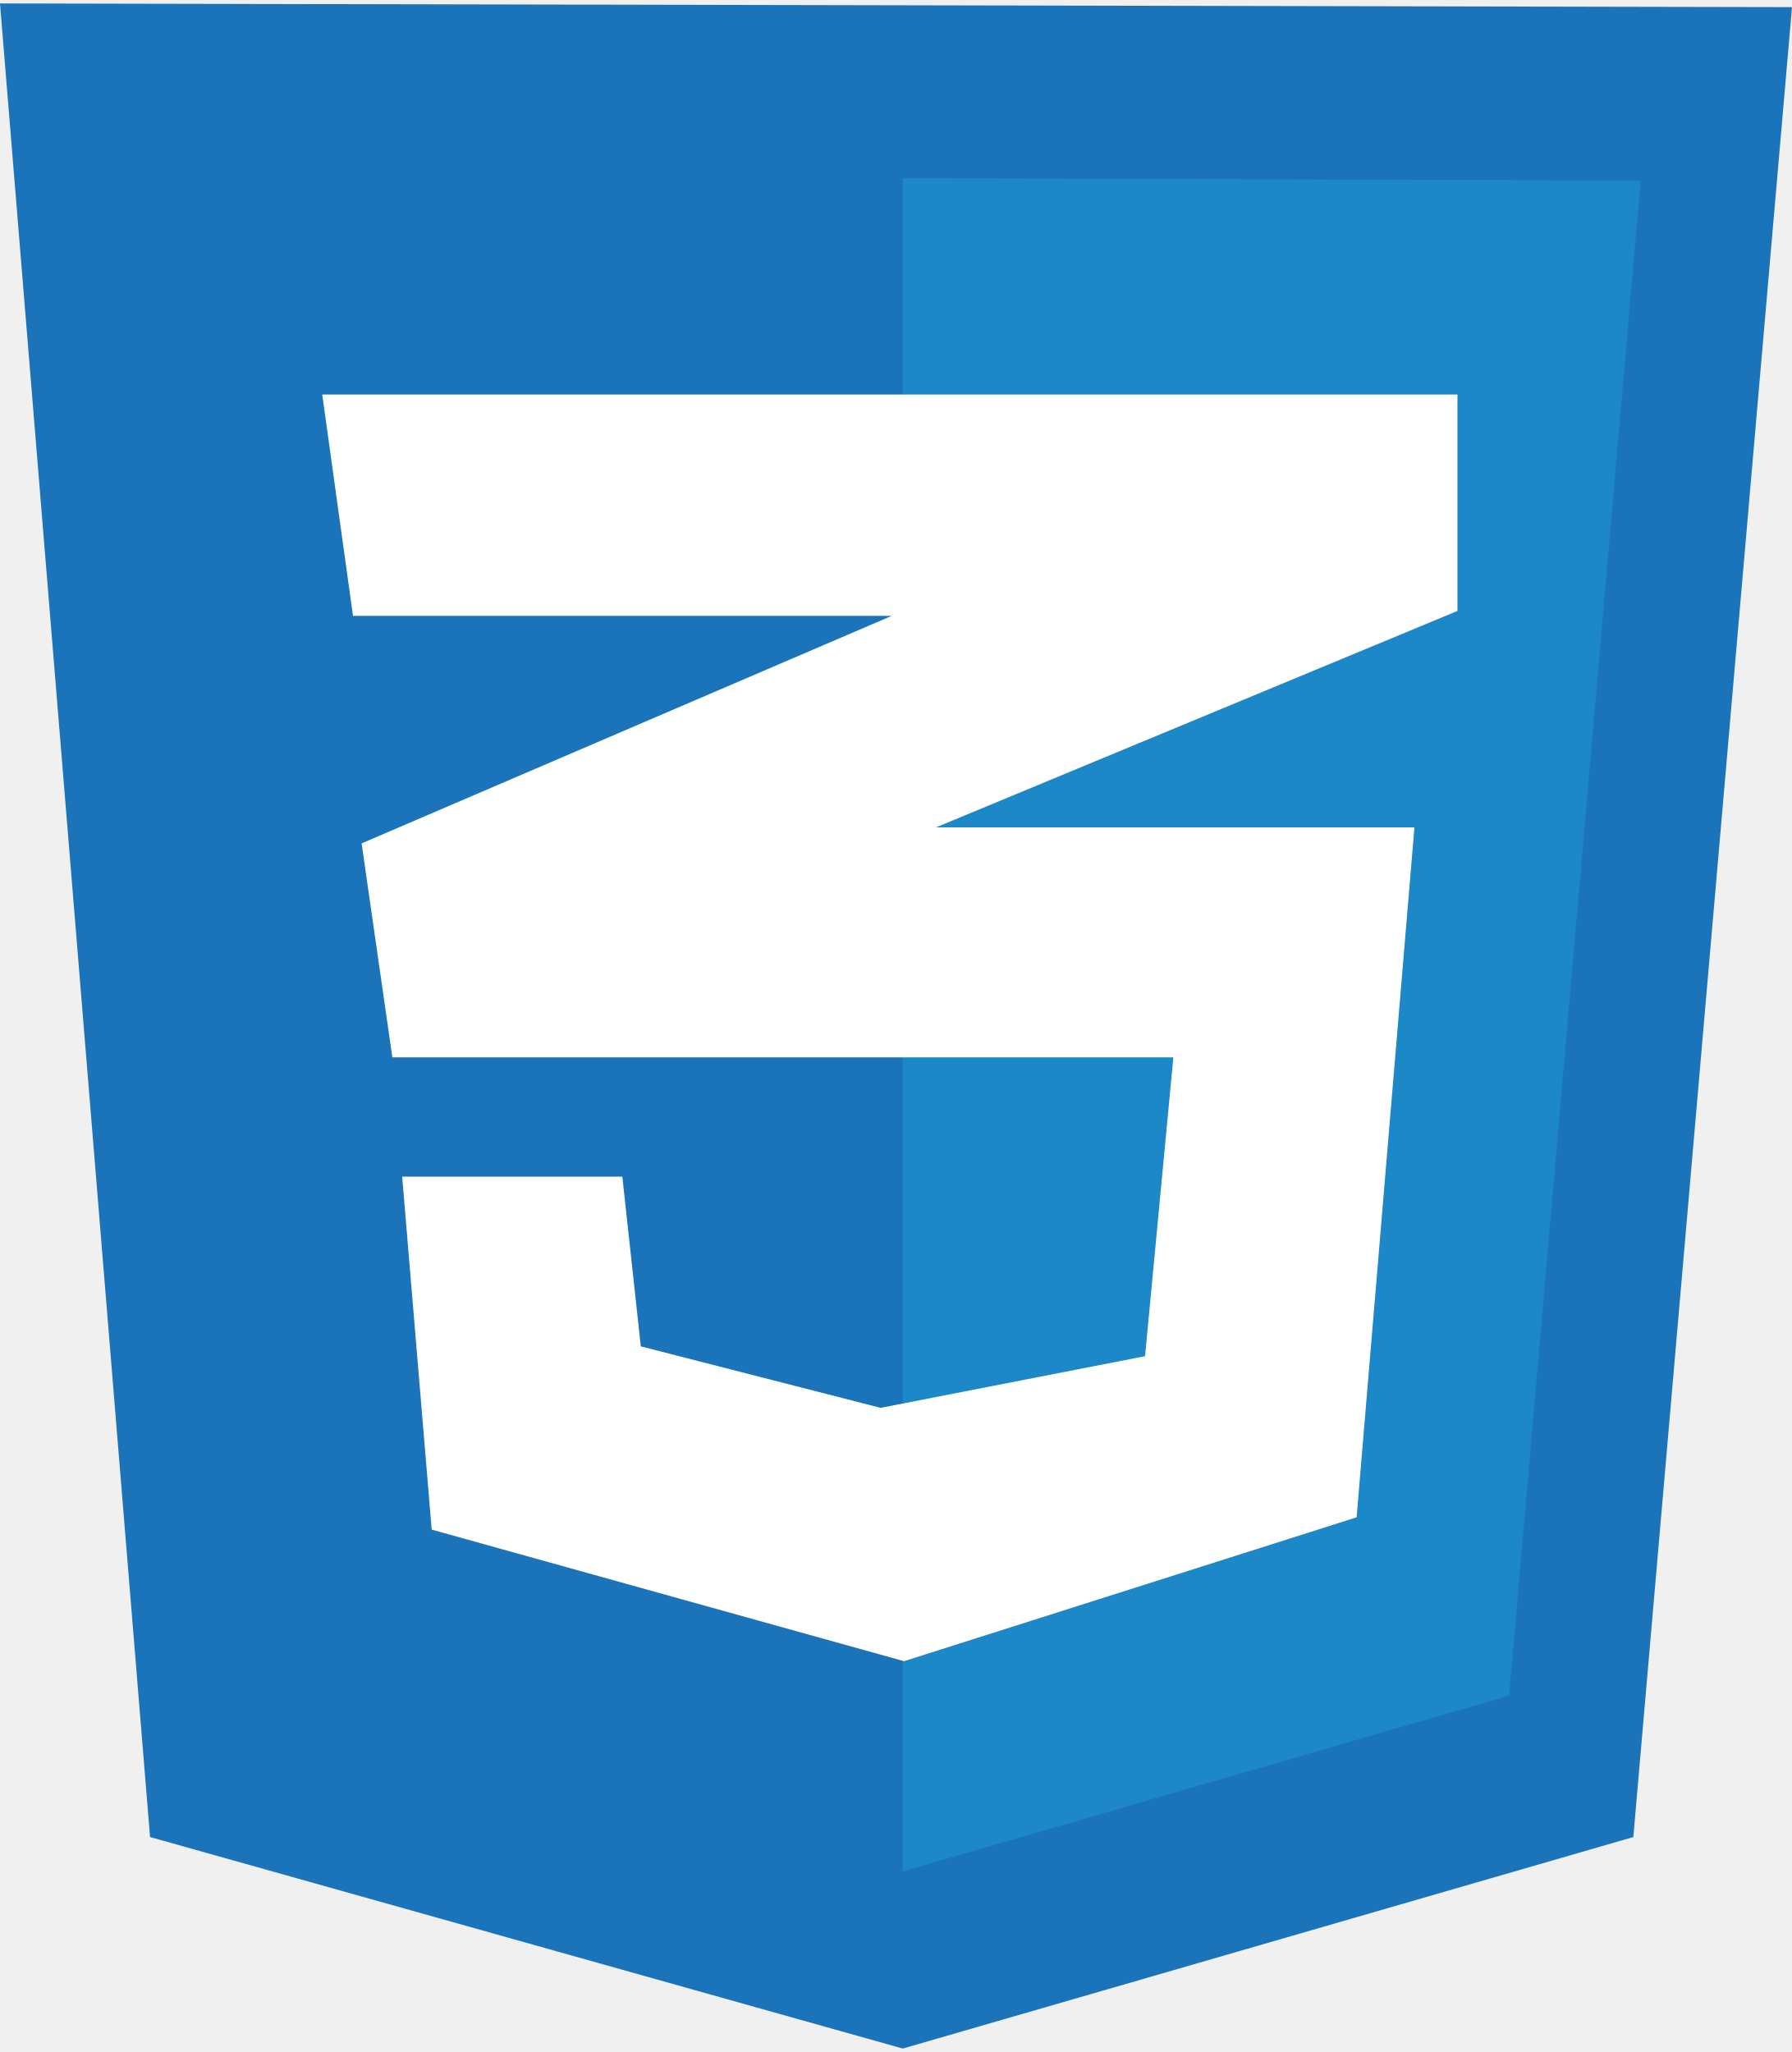
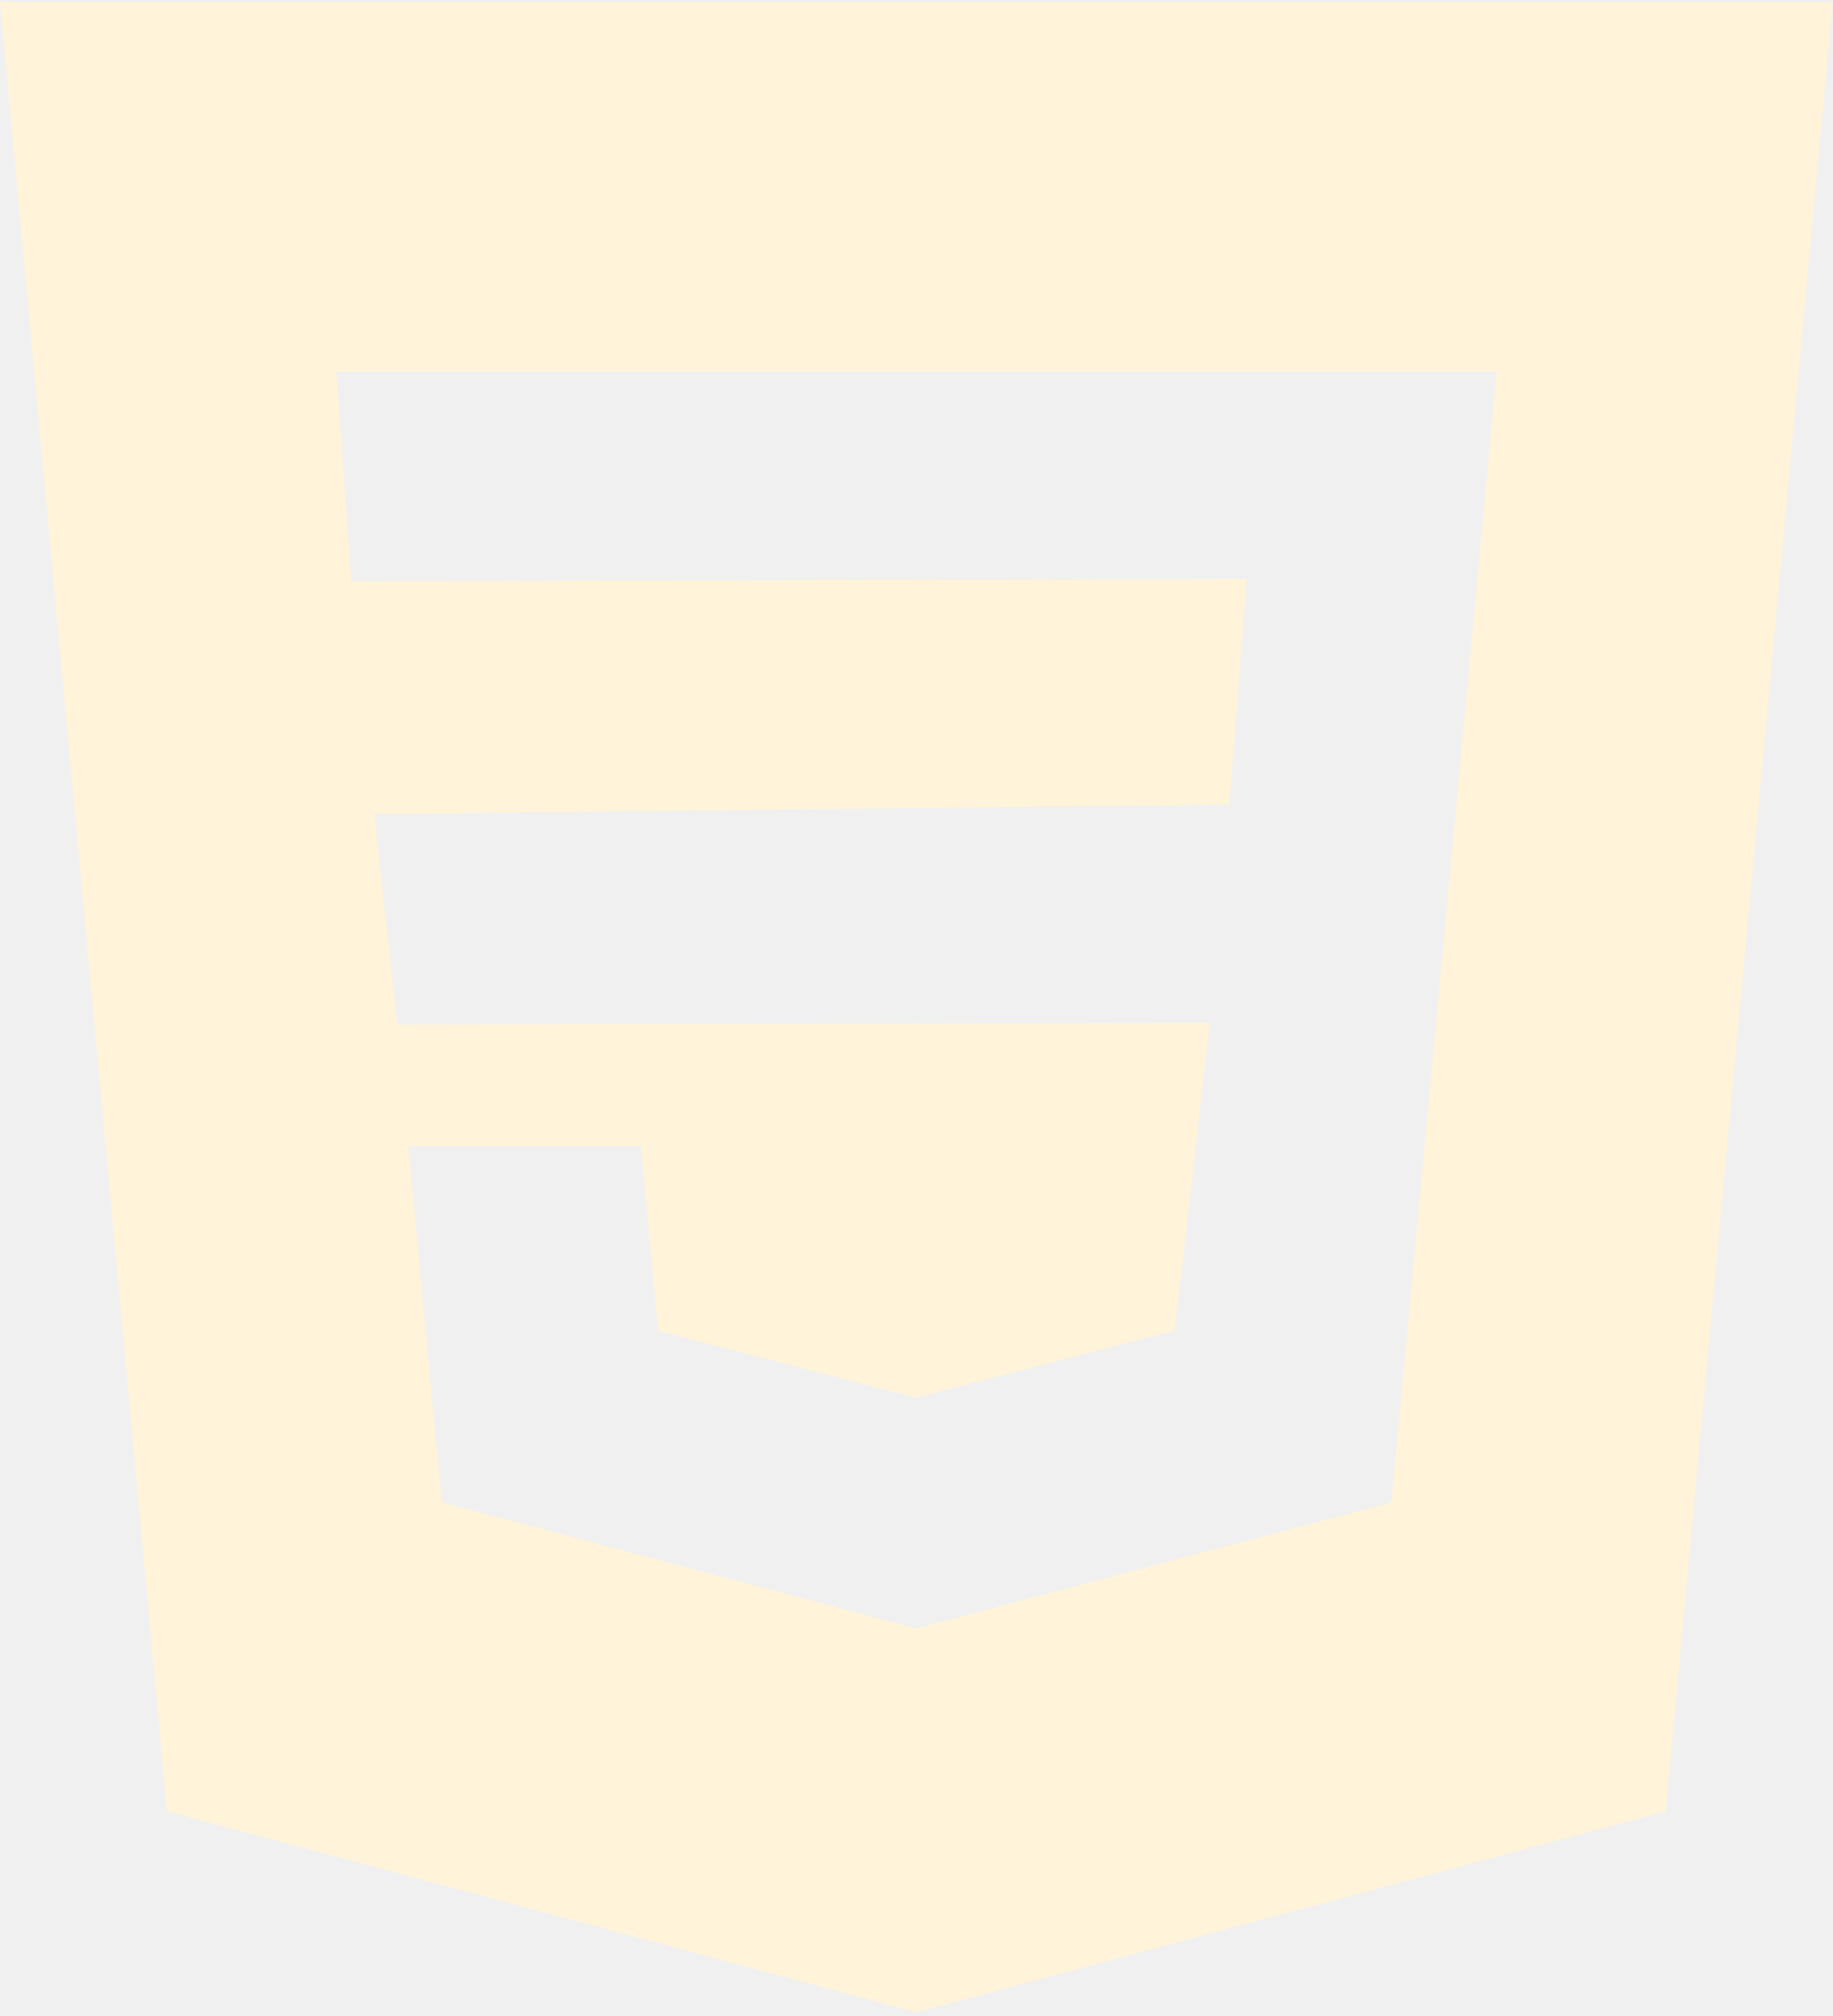
- <svg xmlns="http://www.w3.org/2000/svg" fill="none" height="2500" width="2183" viewBox="0 0 124 141.53">
-   <path d="M10.383 126.892L0 0l124 .255-10.979 126.637-50.553 14.638z" fill="#1b73ba" />
-   <path d="M62.468 129.275V12.085l51.064.17-9.106 104.85z" fill="#1c88c7" />
-   <path d="M100.851 27.064H22.298l2.128 15.318h37.276l-36.68 15.745 2.127 14.808h54.043l-1.958 20.68-18.298 3.575-16.595-4.255-1.277-11.745H27.83l2.042 24.426 32.681 9.106 31.32-9.957 4-47.745H64.765l36.085-14.978z" fill="#fff" />
+ <svg xmlns="http://www.w3.org/2000/svg" width="100" height="110" viewBox="0 0 100 110" fill="none">
+   <path d="M0 0.097L9.107 98.826L50 109.796L90.879 98.833L100 0.097H0ZM80.529 32.383L79.379 44.785L75.914 81.974L50 88.843L49.986 88.85L24.093 81.967L22.279 62.523H34.964L35.907 72.615L49.986 76.262L50 76.249L64.093 72.601L66.014 55.797L21.671 55.913L20.414 44.415L67.079 43.894L68.021 31.587L19.164 31.718L18.343 20.282H50H81.657L80.529 32.383Z" fill="#FFF3D9" />
</svg>
